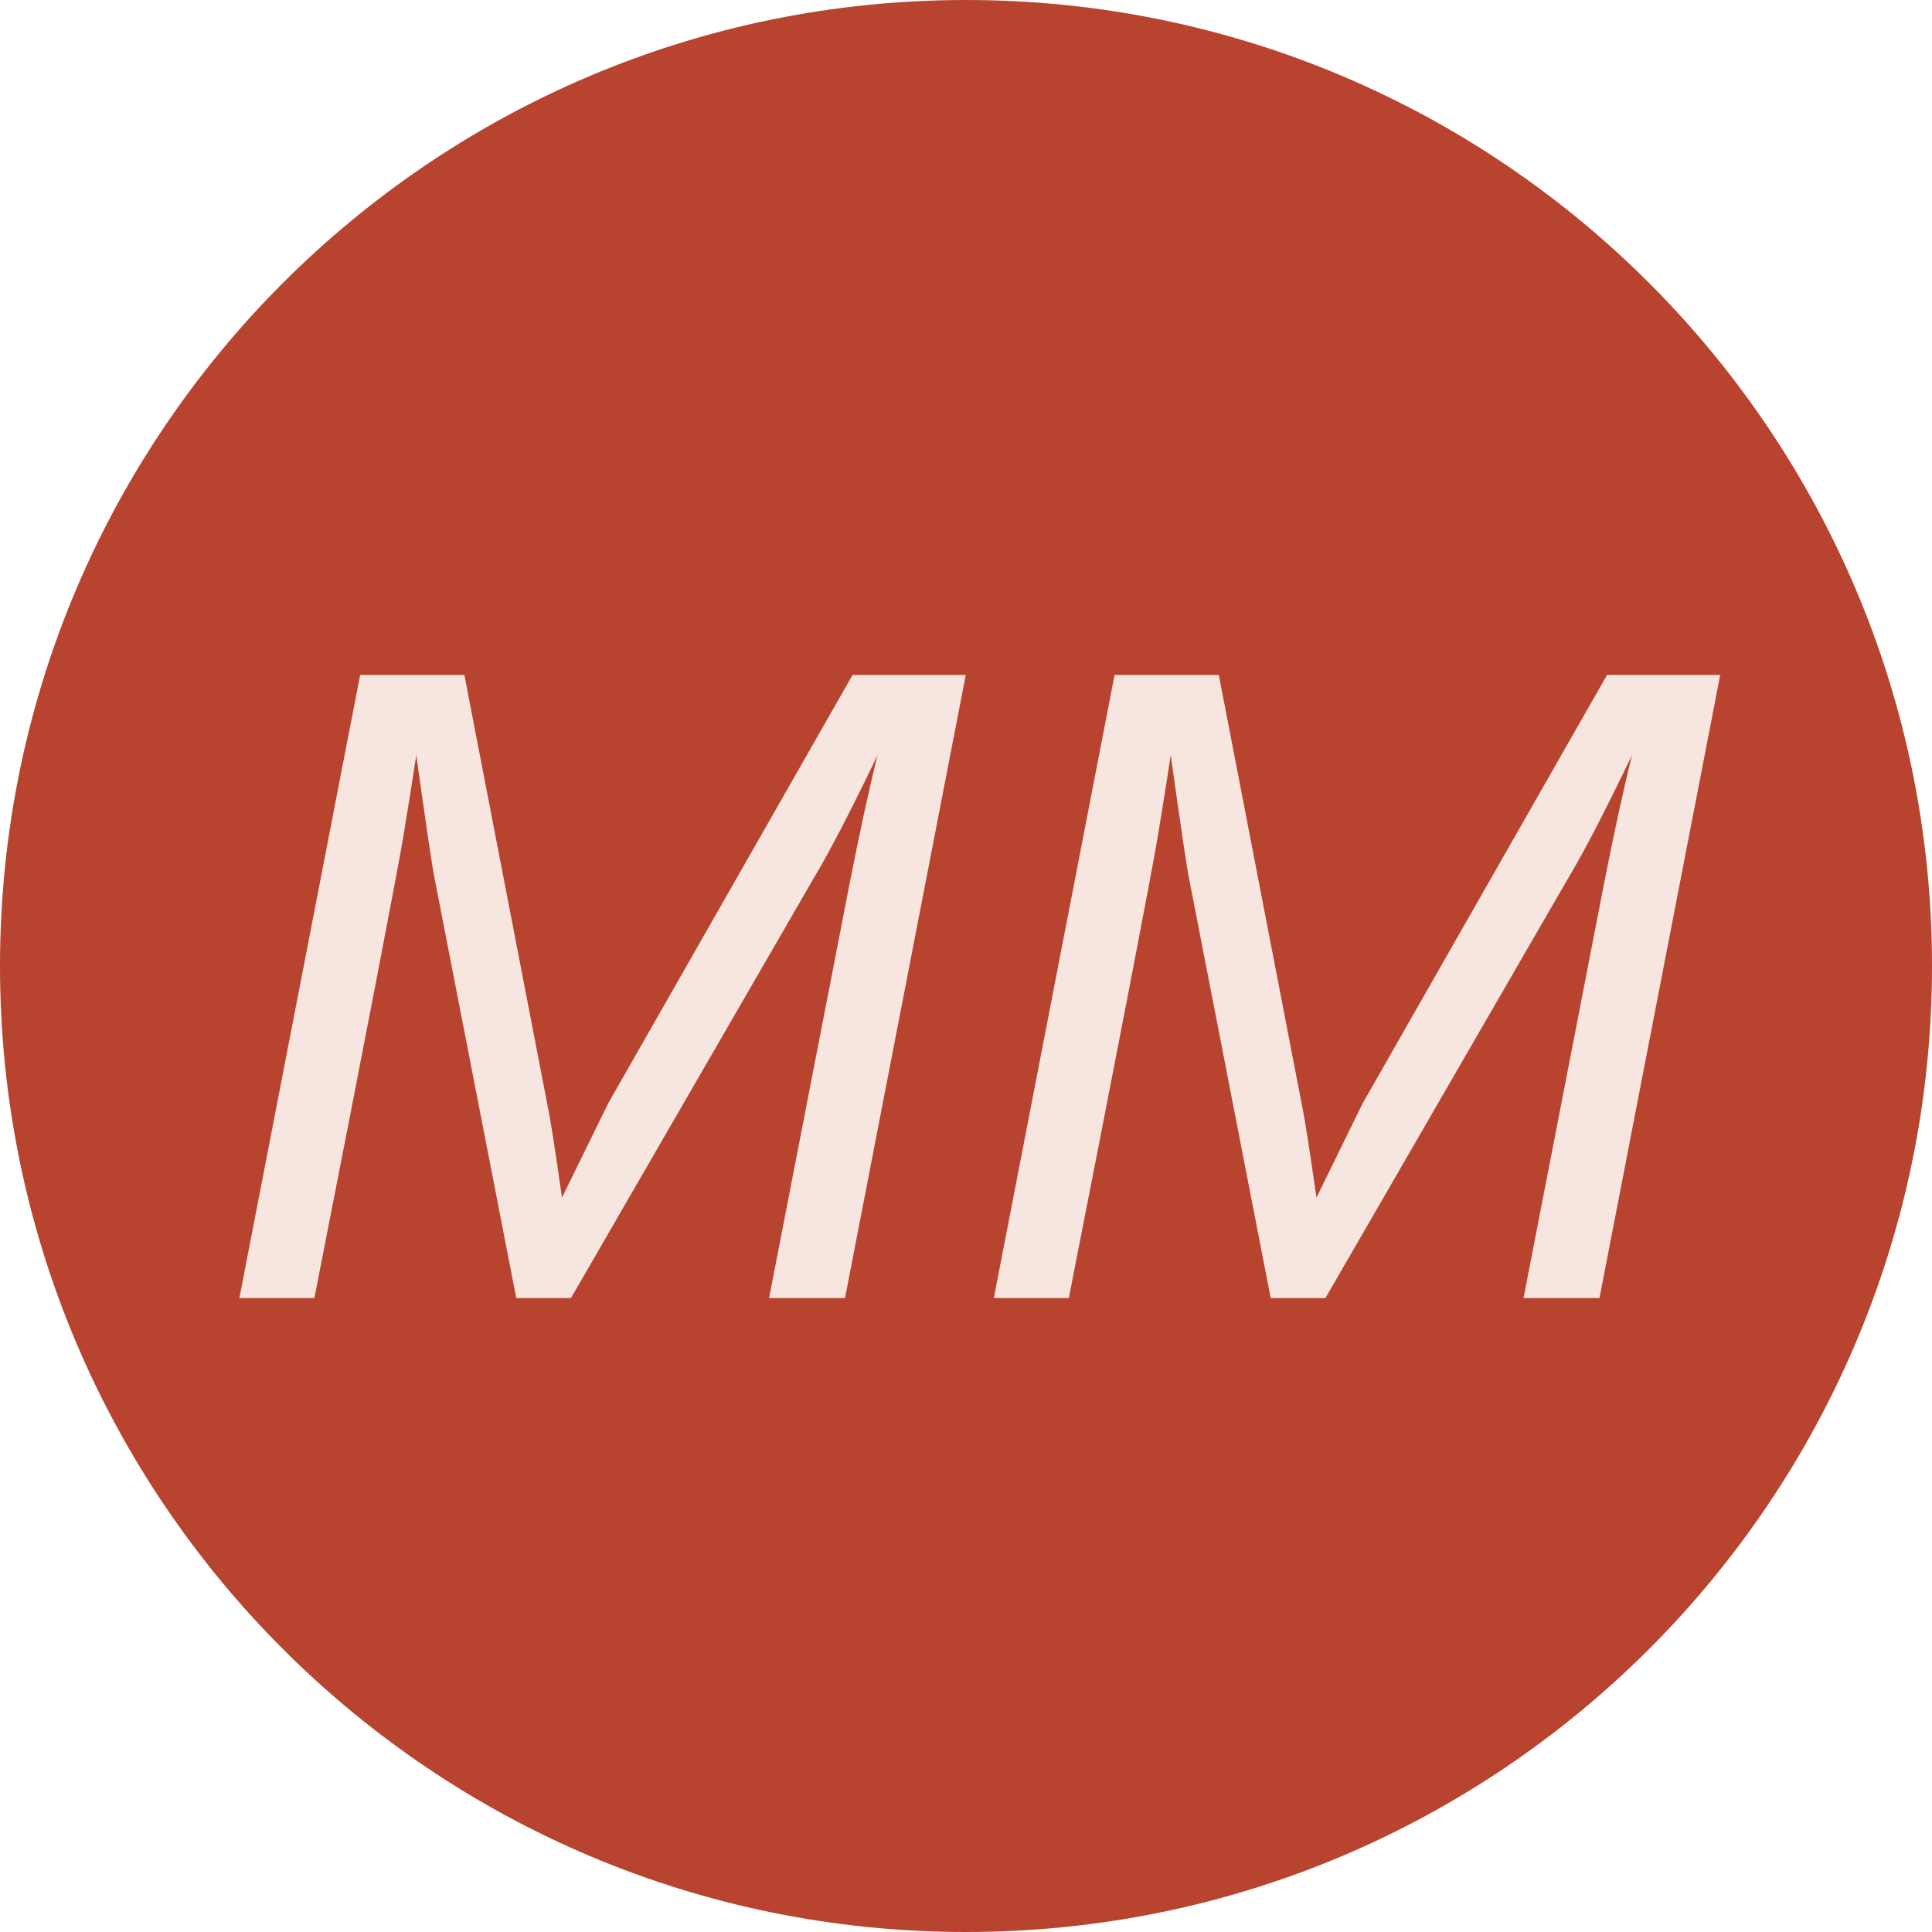
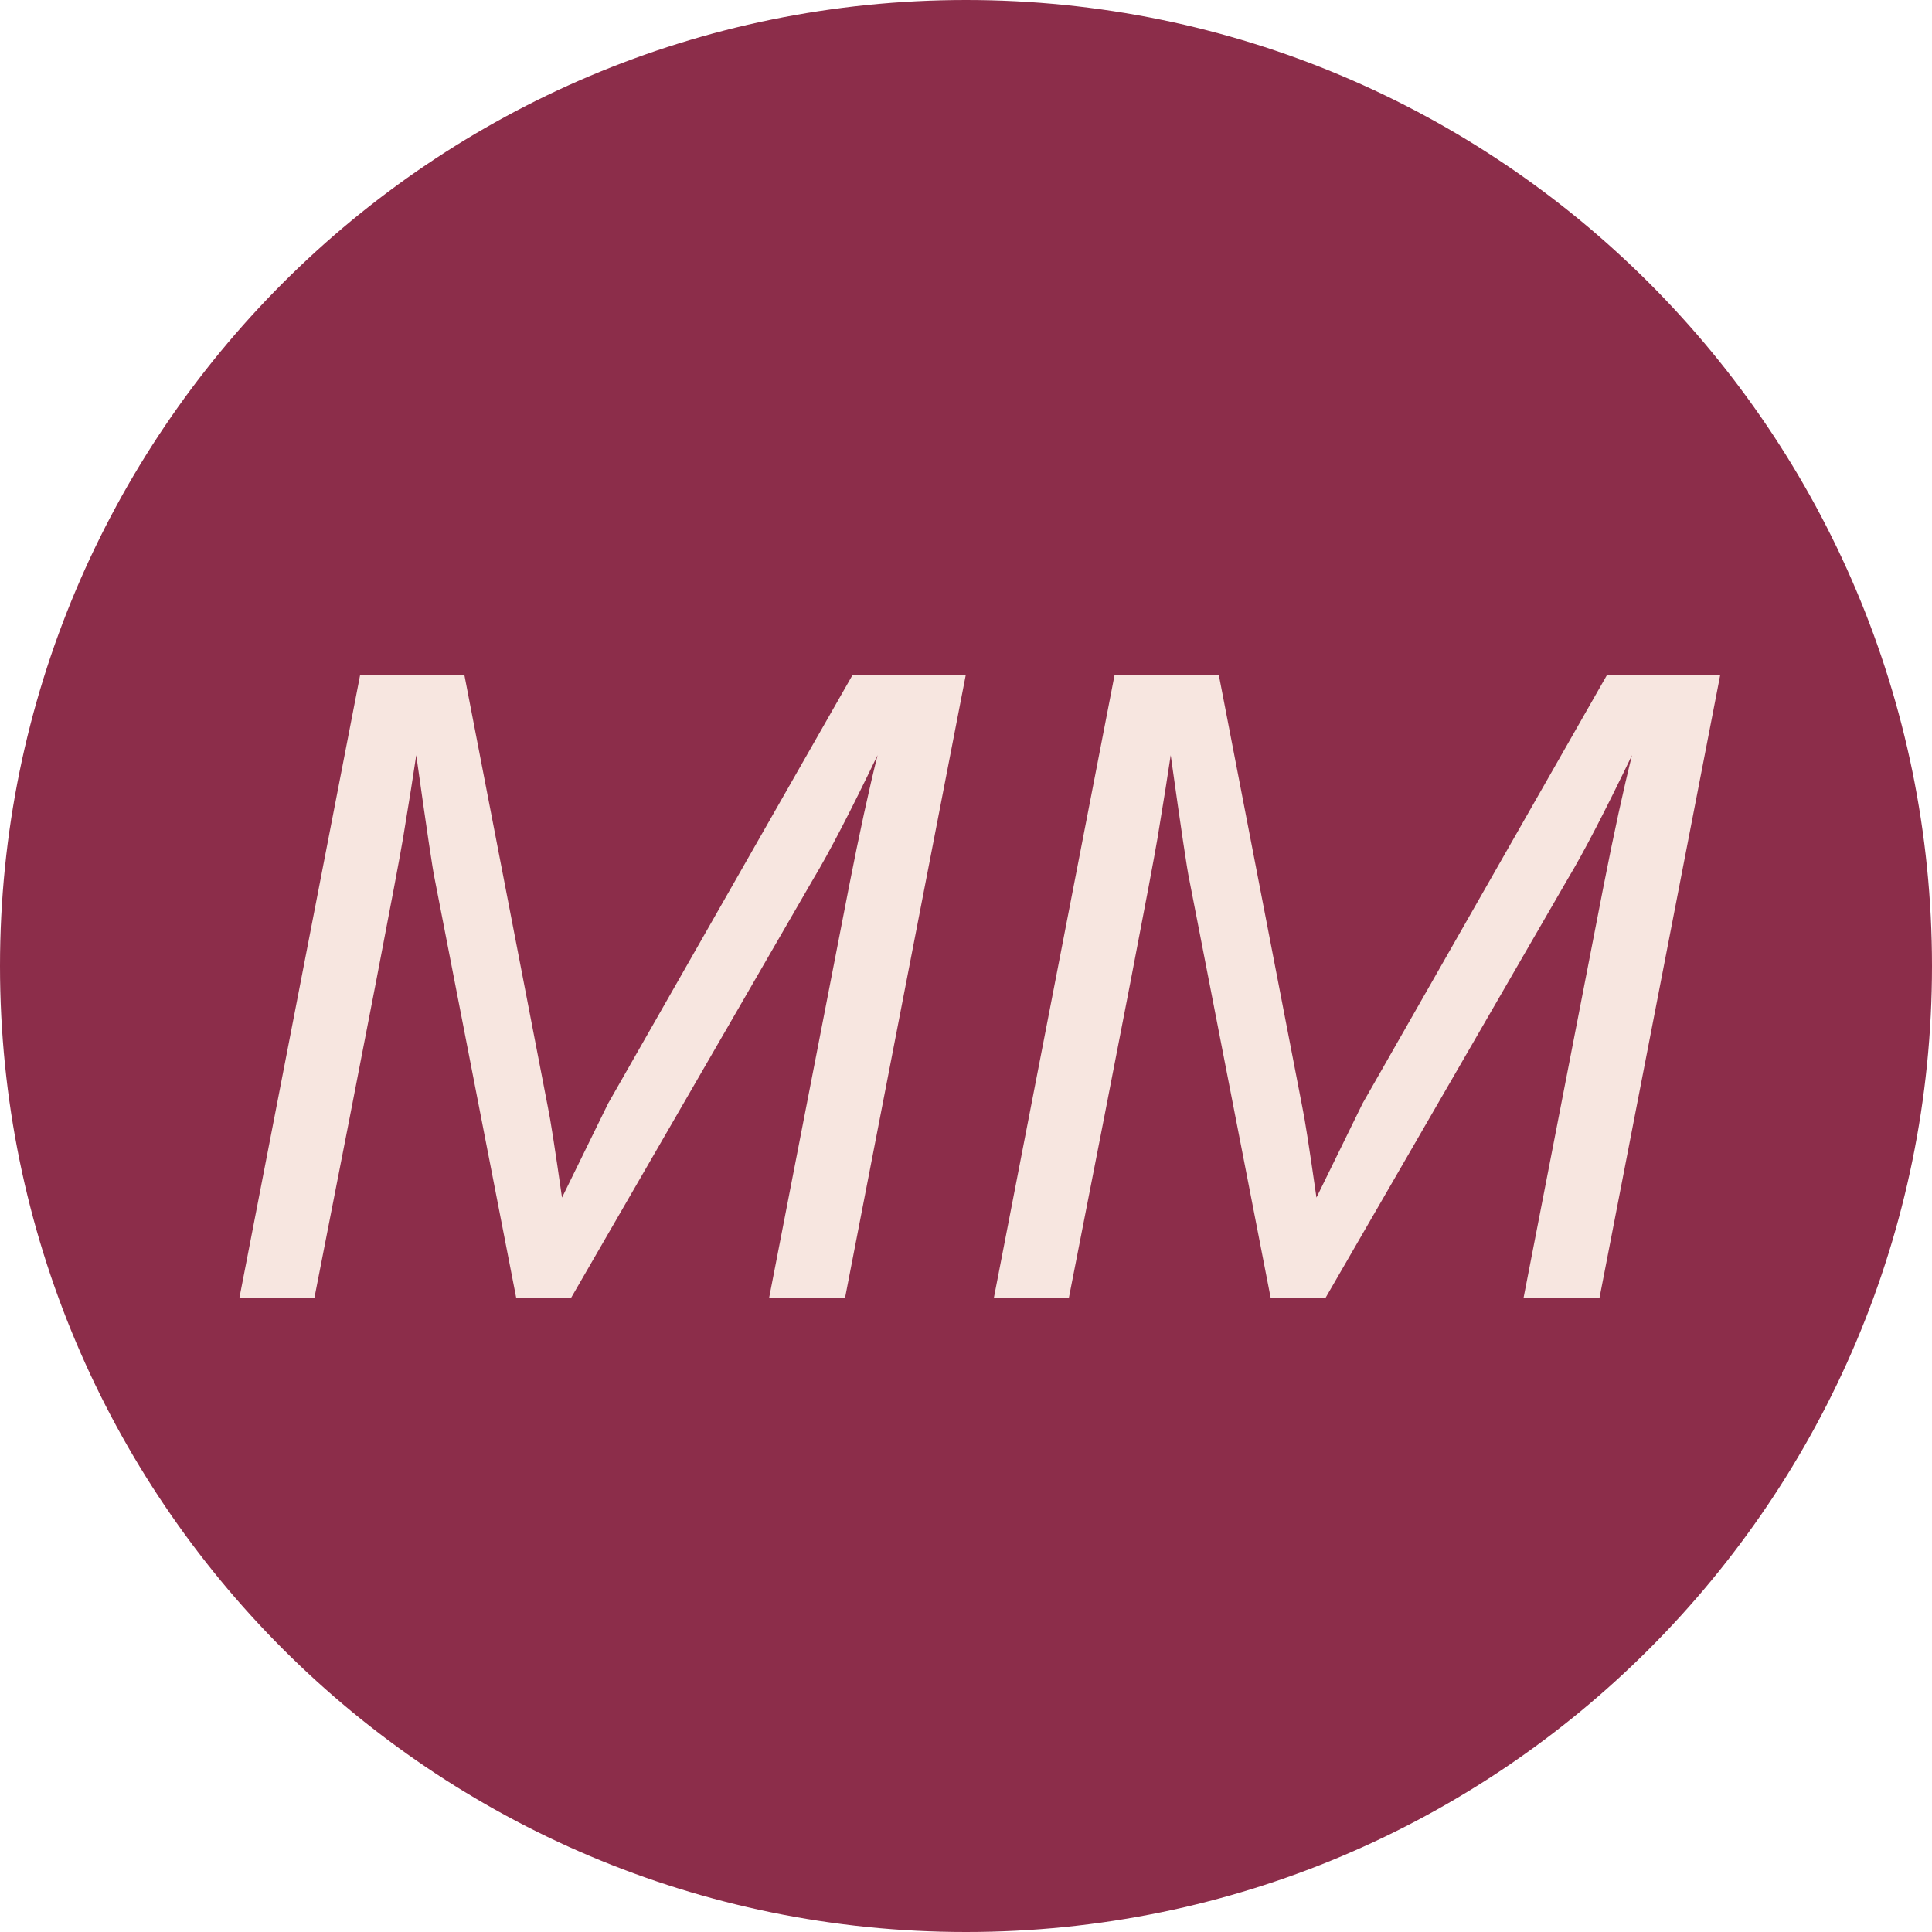
<svg xmlns="http://www.w3.org/2000/svg" viewBox="0 0 64 64">
-   <rect width="64" height="64" rx="32" fill="#B8432F" />
+   <rect width="64" height="64" rx="32" fill="#8C2D4A" />
  <text x="32" y="43" text-anchor="middle" font-family="Arial,sans-serif" font-style="italic" font-size="30" fill="#F7E6E0">MM</text>
</svg>
